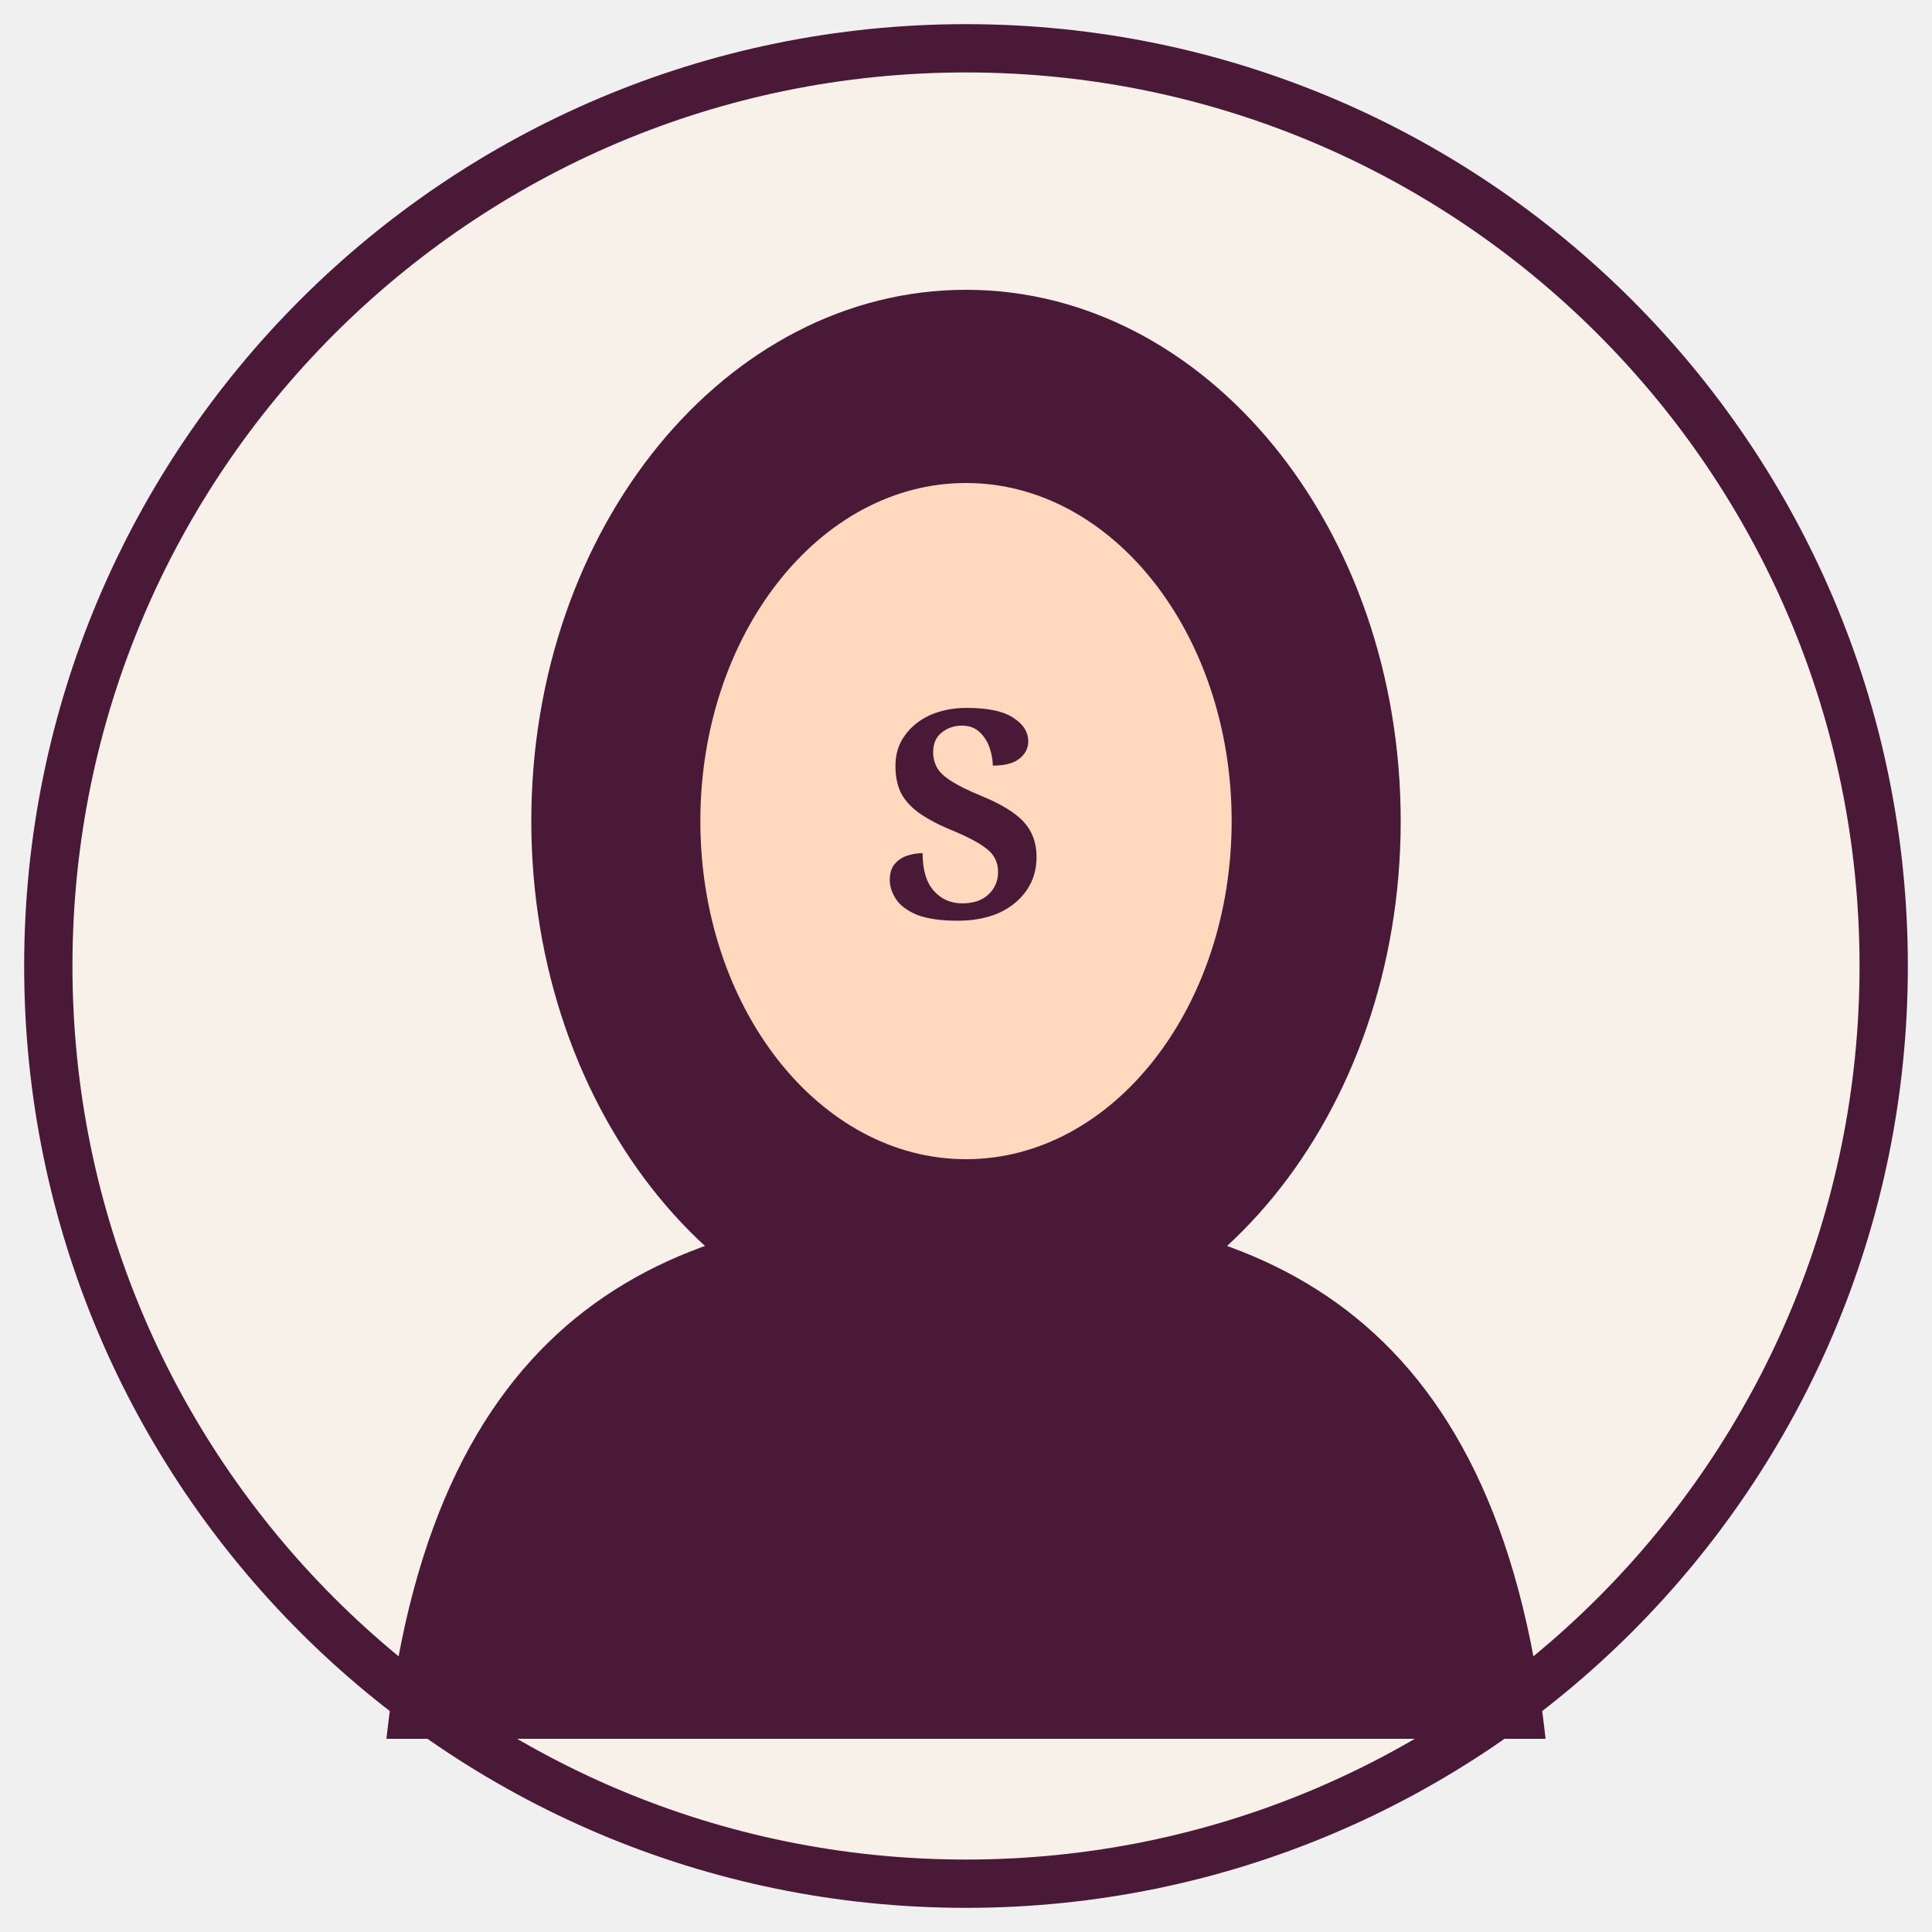
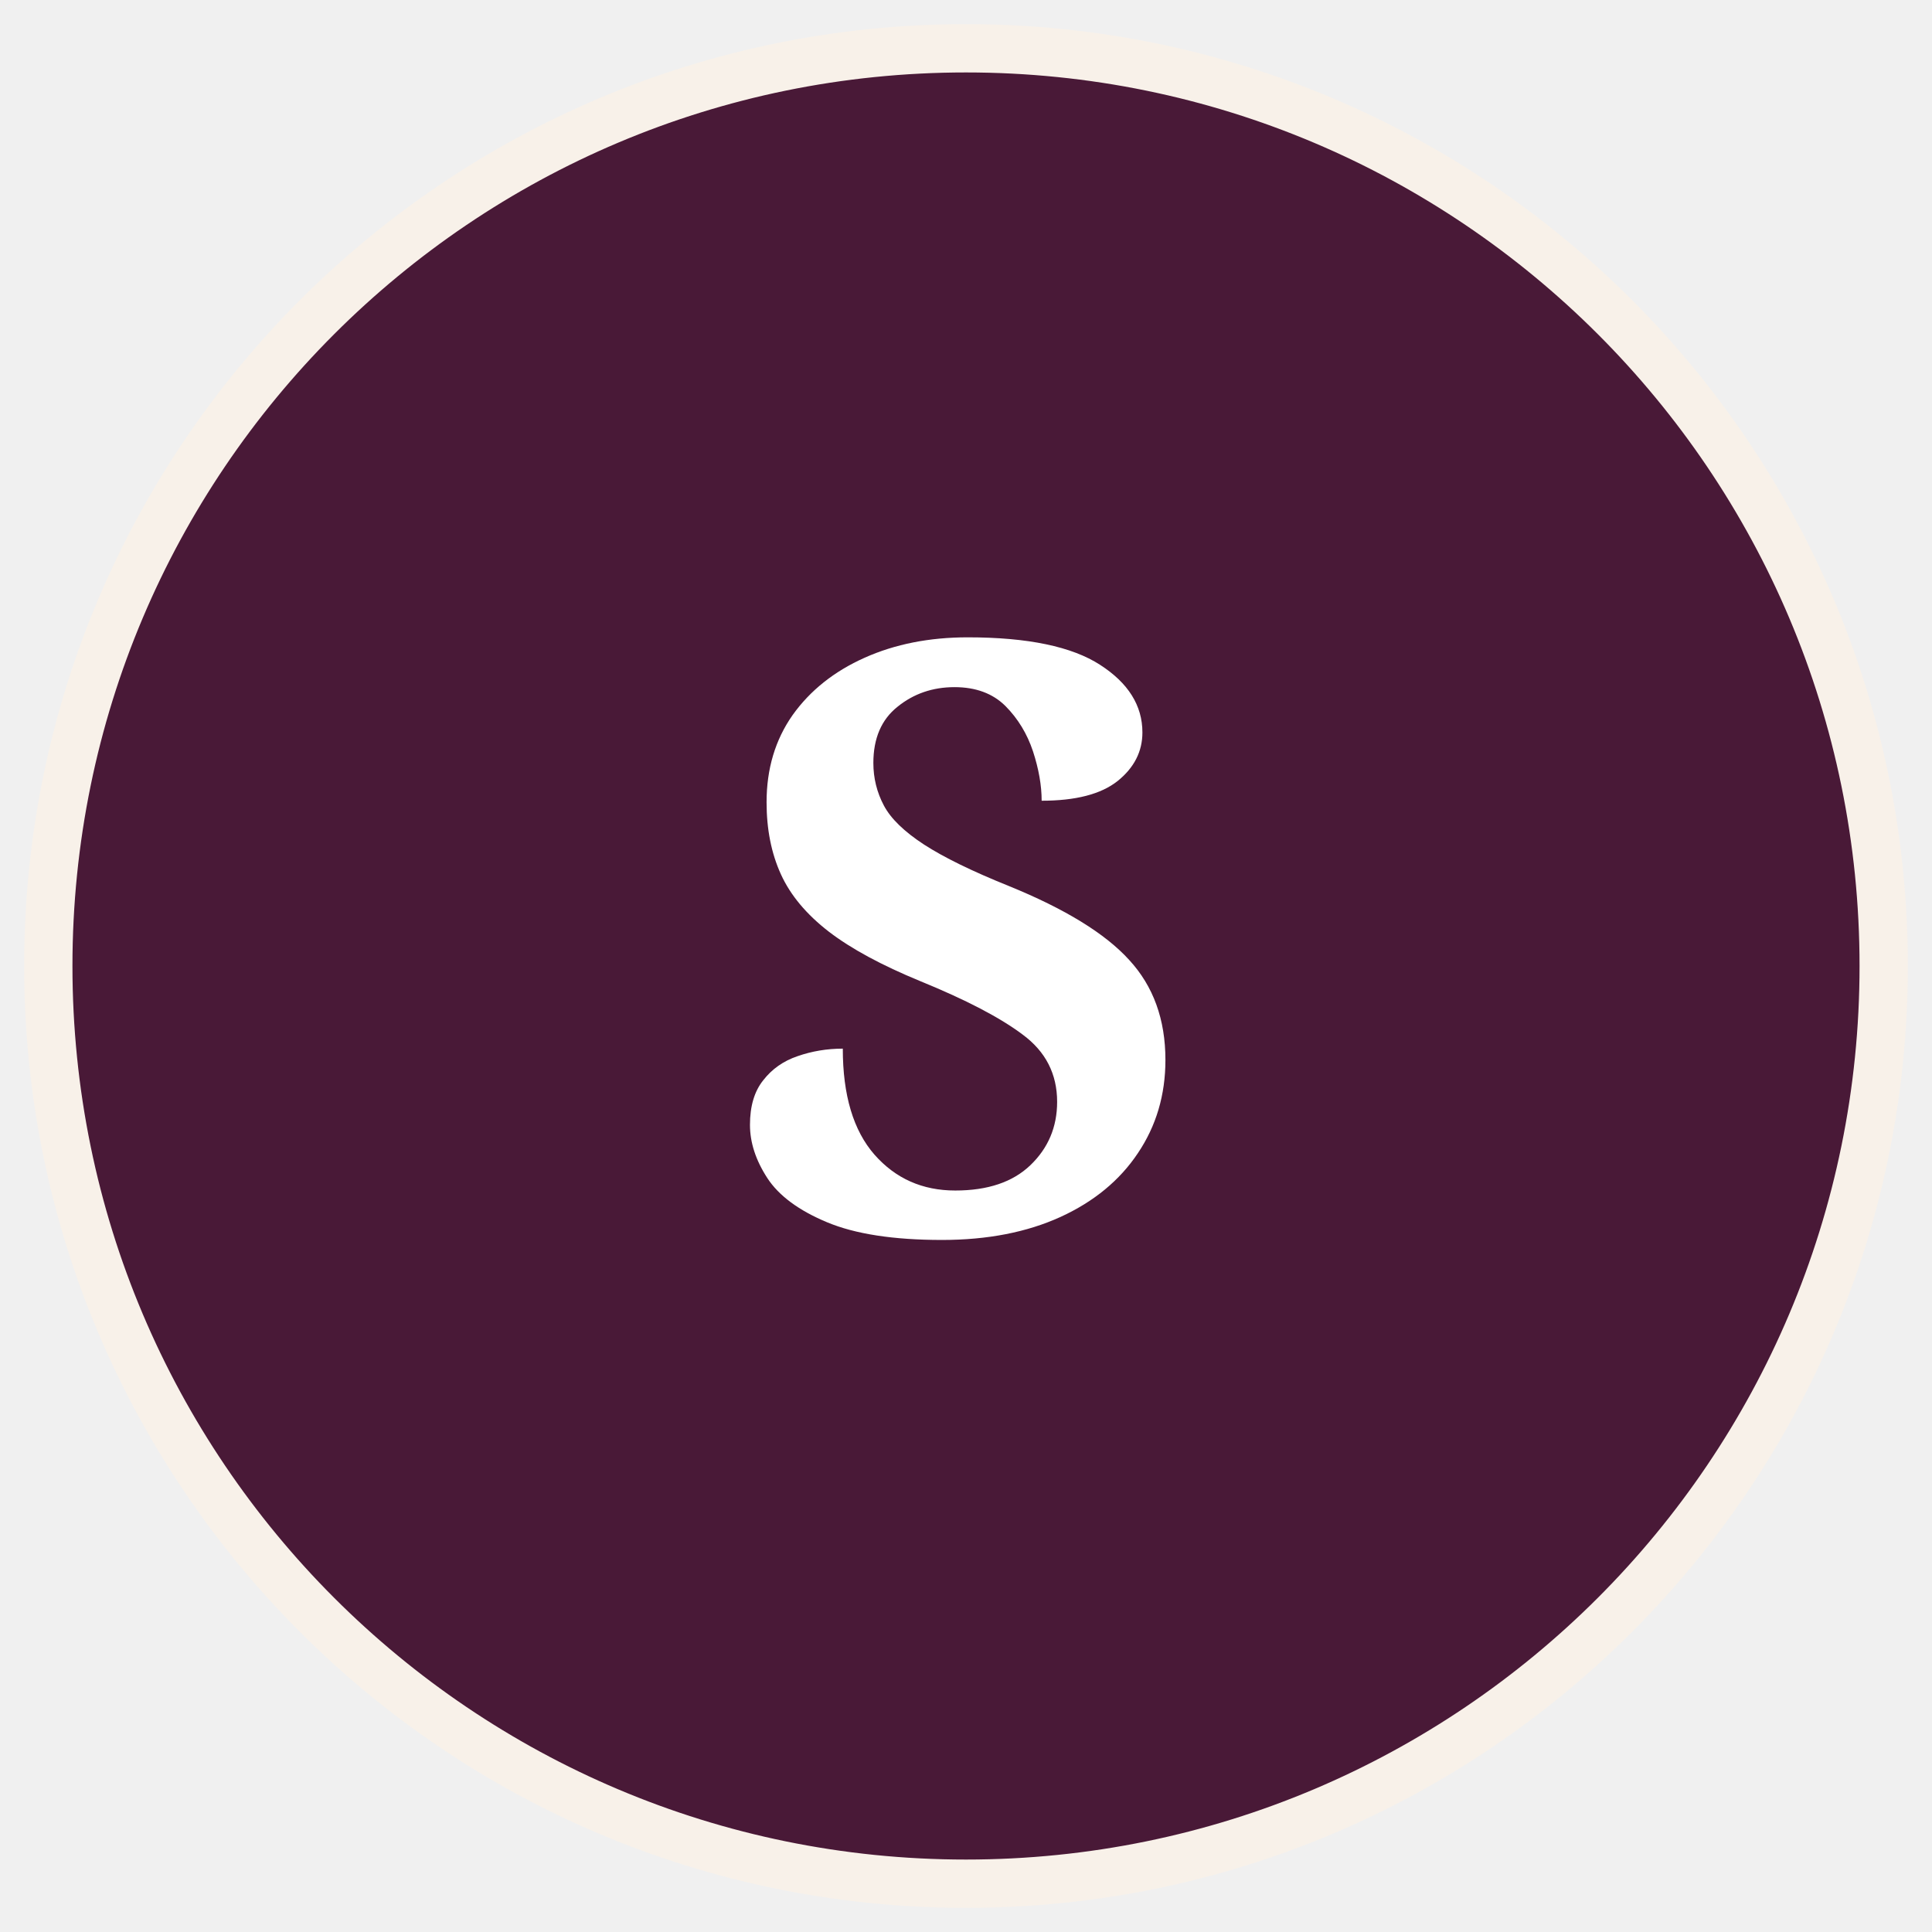
<svg xmlns="http://www.w3.org/2000/svg" viewBox="0 0 80 80" width="80" height="80">
-   <circle cx="40" cy="40" r="38" fill="#f8f1e9" stroke="#491937" stroke-width="2" />
-   <path d="M16 72 C18 54 28 50 40 50 C52 50 62 54 64 72 Z" fill="#491937" />
-   <ellipse cx="40" cy="34" rx="18" ry="22" fill="#491937" />
-   <ellipse cx="40" cy="34" rx="11" ry="14" fill="#ffd8be" />
-   <text x="40" y="38" font-family="'Yeseva One', serif" font-size="12" fill="#491937" text-anchor="middle" font-weight="bold">S</text>
+   <circle cx="40" cy="40" r="38" fill="#491937" stroke="#f8f1e9" stroke-width="2" />
+   <text x="40" y="51" font-family="'Yeseva One', Georgia, serif" font-size="34" fill="#ffffff" text-anchor="middle" font-weight="bold">S</text>
</svg>
